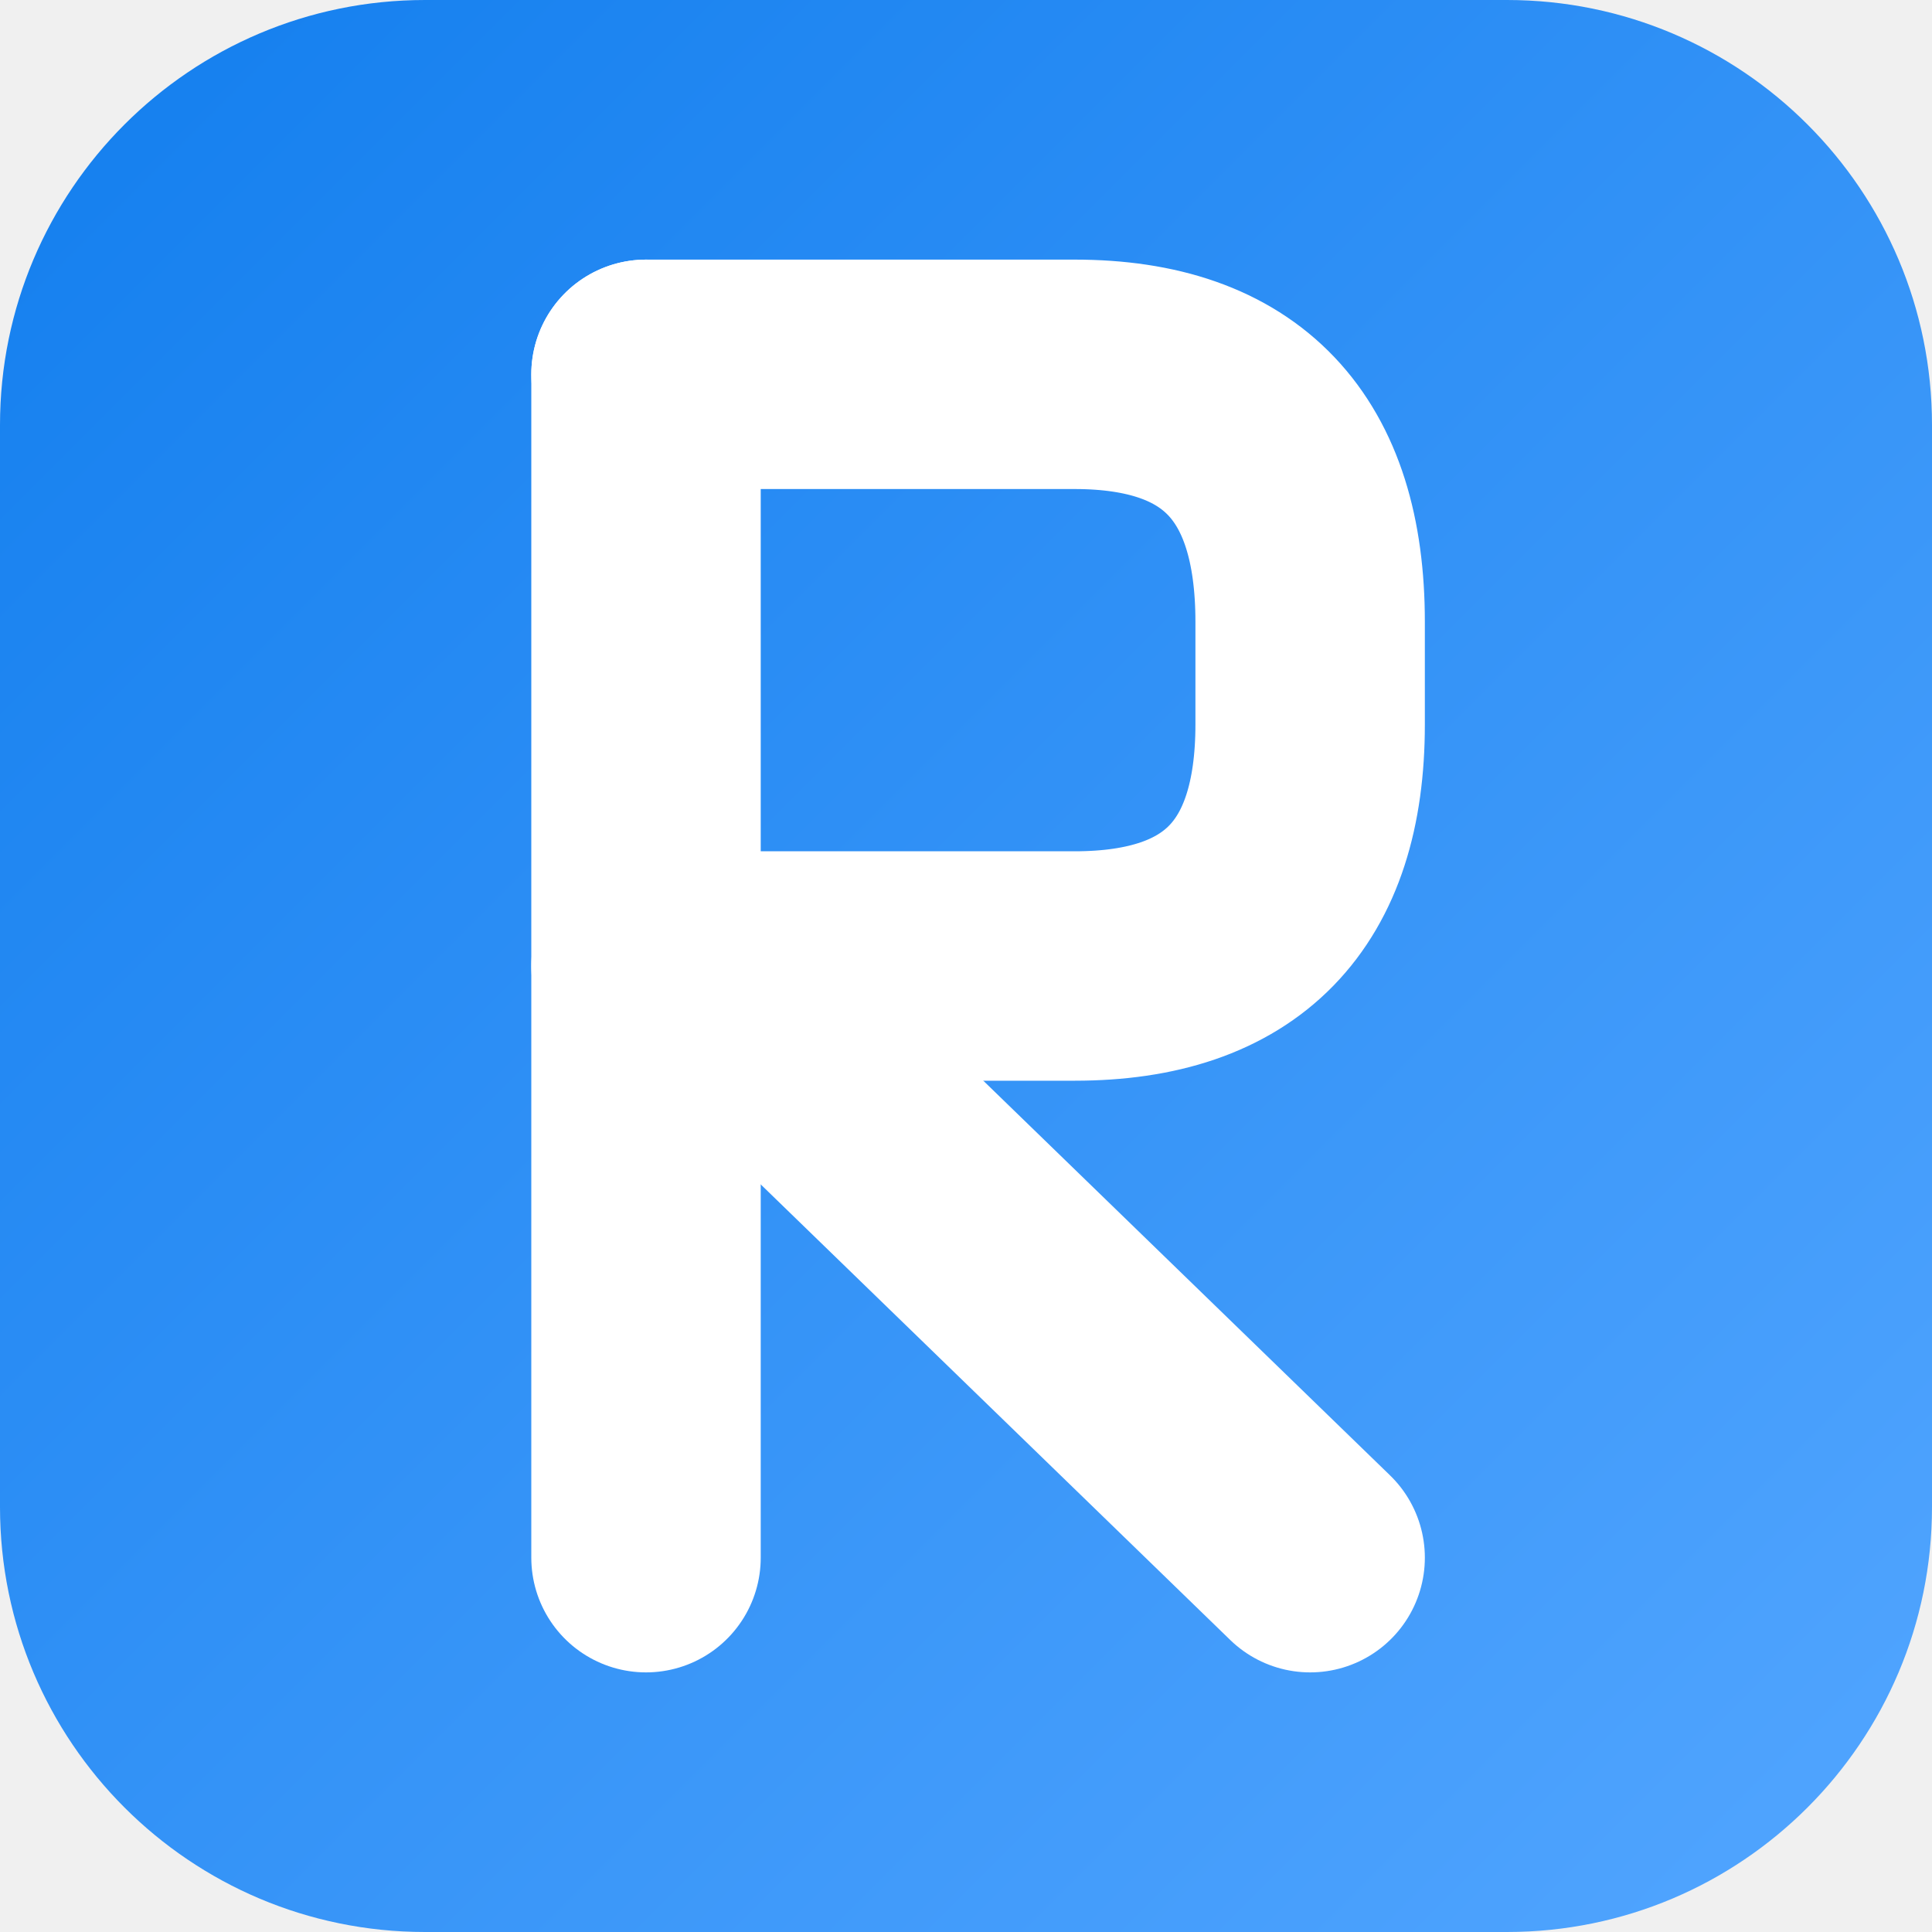
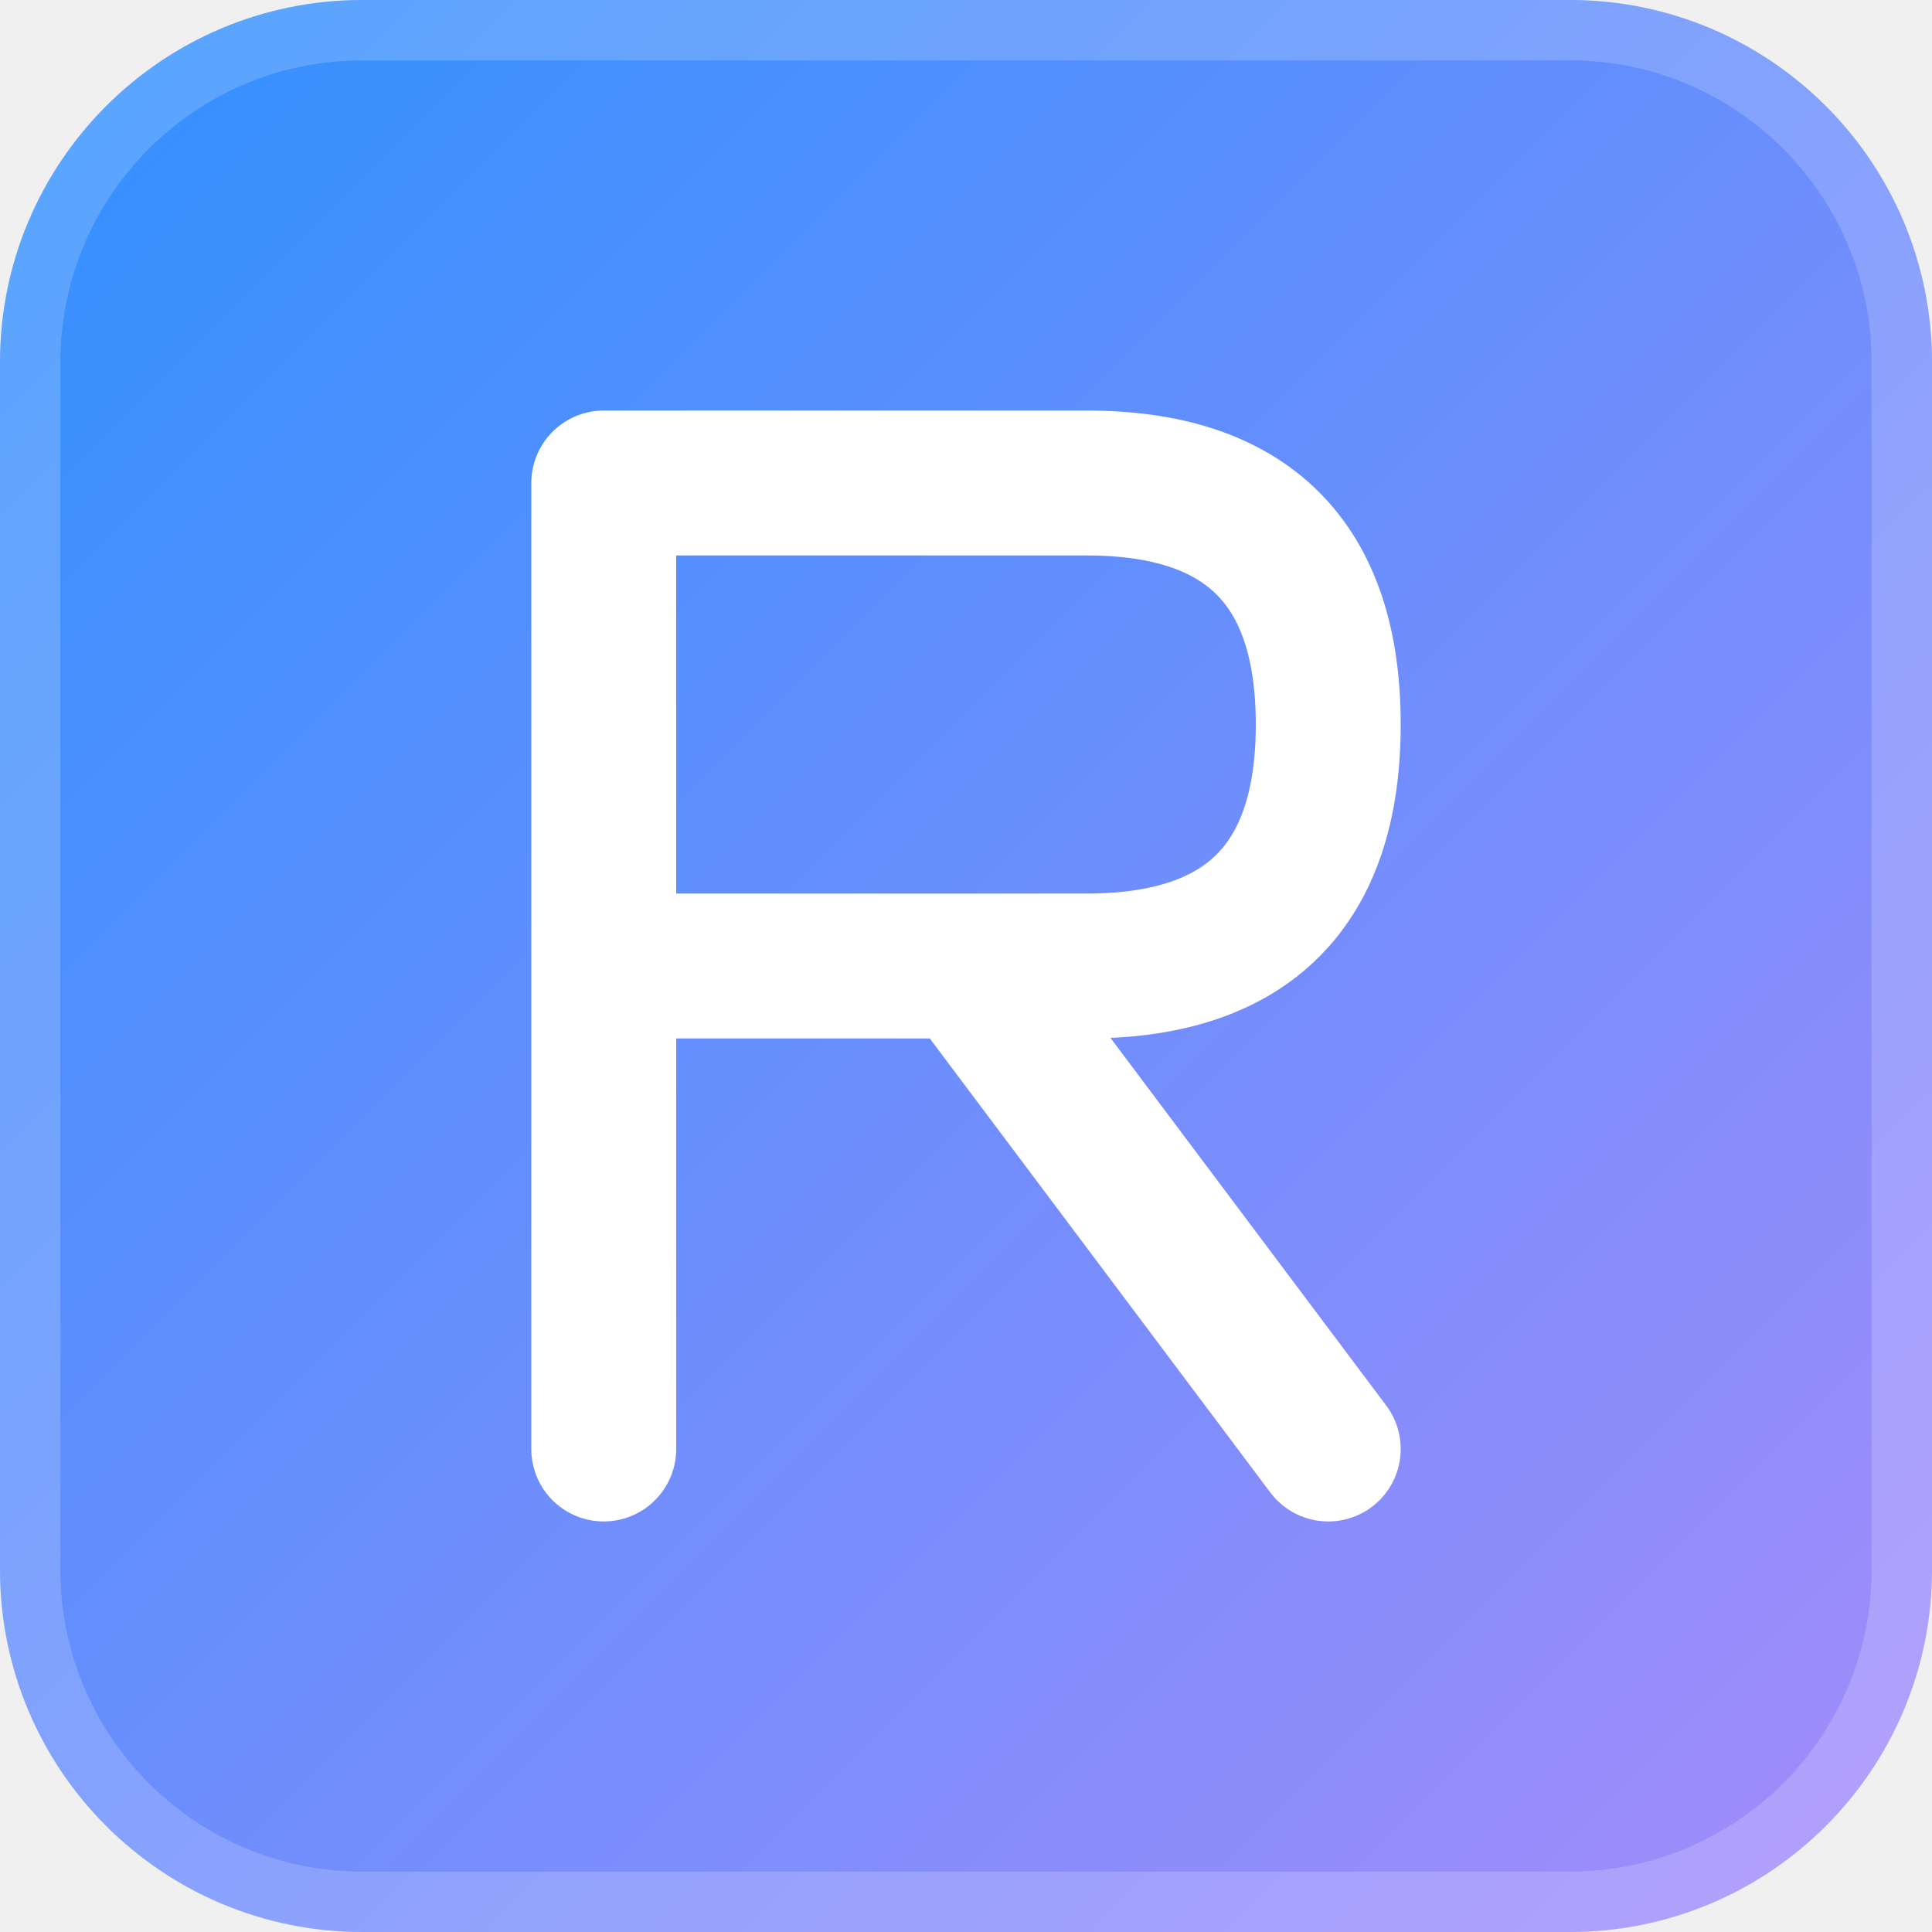
- <svg xmlns="http://www.w3.org/2000/svg" width="512" height="512" viewBox="0 0 32 32" role="img" aria-label="Restura">
+ <svg xmlns="http://www.w3.org/2000/svg" width="512" height="512" viewBox="0 0 512 512" role="img" aria-label="Restura">
  <defs>
-     <linearGradient id="g" x1="0" y1="0" x2="1" y2="1">
-       <stop offset="0%" stop-color="#127eee" />
-       <stop offset="100%" stop-color="#53a6ff" />
+     <linearGradient id="r-grad" x1="0" y1="0" x2="1" y2="1">
+       <stop offset="0%" stop-color="#2e91ff" />
+       <stop offset="100%" stop-color="#a78bfa" />
    </linearGradient>
  </defs>
-   <rect width="32" height="32" rx="7.04" fill="url(#g)" />
-   <path d="M10.7 6.2 V25.8" stroke="#ffffff" stroke-width="3.8" stroke-linecap="round" stroke-linejoin="round" fill="none" />
-   <path d="M10.7 6.2 H17.8 Q21.7 6.2 21.7 10.3 L21.7 12 Q21.7 16 17.8 16 H10.7" stroke="#ffffff" stroke-width="3.8" stroke-linecap="round" stroke-linejoin="round" fill="none" />
-   <path d="M11.6 16 L21.7 25.8" stroke="#ffffff" stroke-width="3.8" stroke-linecap="round" stroke-linejoin="round" fill="none" />
+   <rect width="512" height="512" rx="96" fill="url(#r-grad)" />
+   <rect x="8" y="8" width="496" height="496" rx="88" fill="none" stroke="rgba(255,255,255,0.18)" stroke-width="16" />
+   <path d="M160 128 L160 384 M160 128 L288 128 Q352 128 352 192 Q352 256 288 256 L160 256 M256 256 L352 384" stroke="#ffffff" stroke-width="38.4" stroke-linecap="round" stroke-linejoin="round" fill="none" />
</svg>
